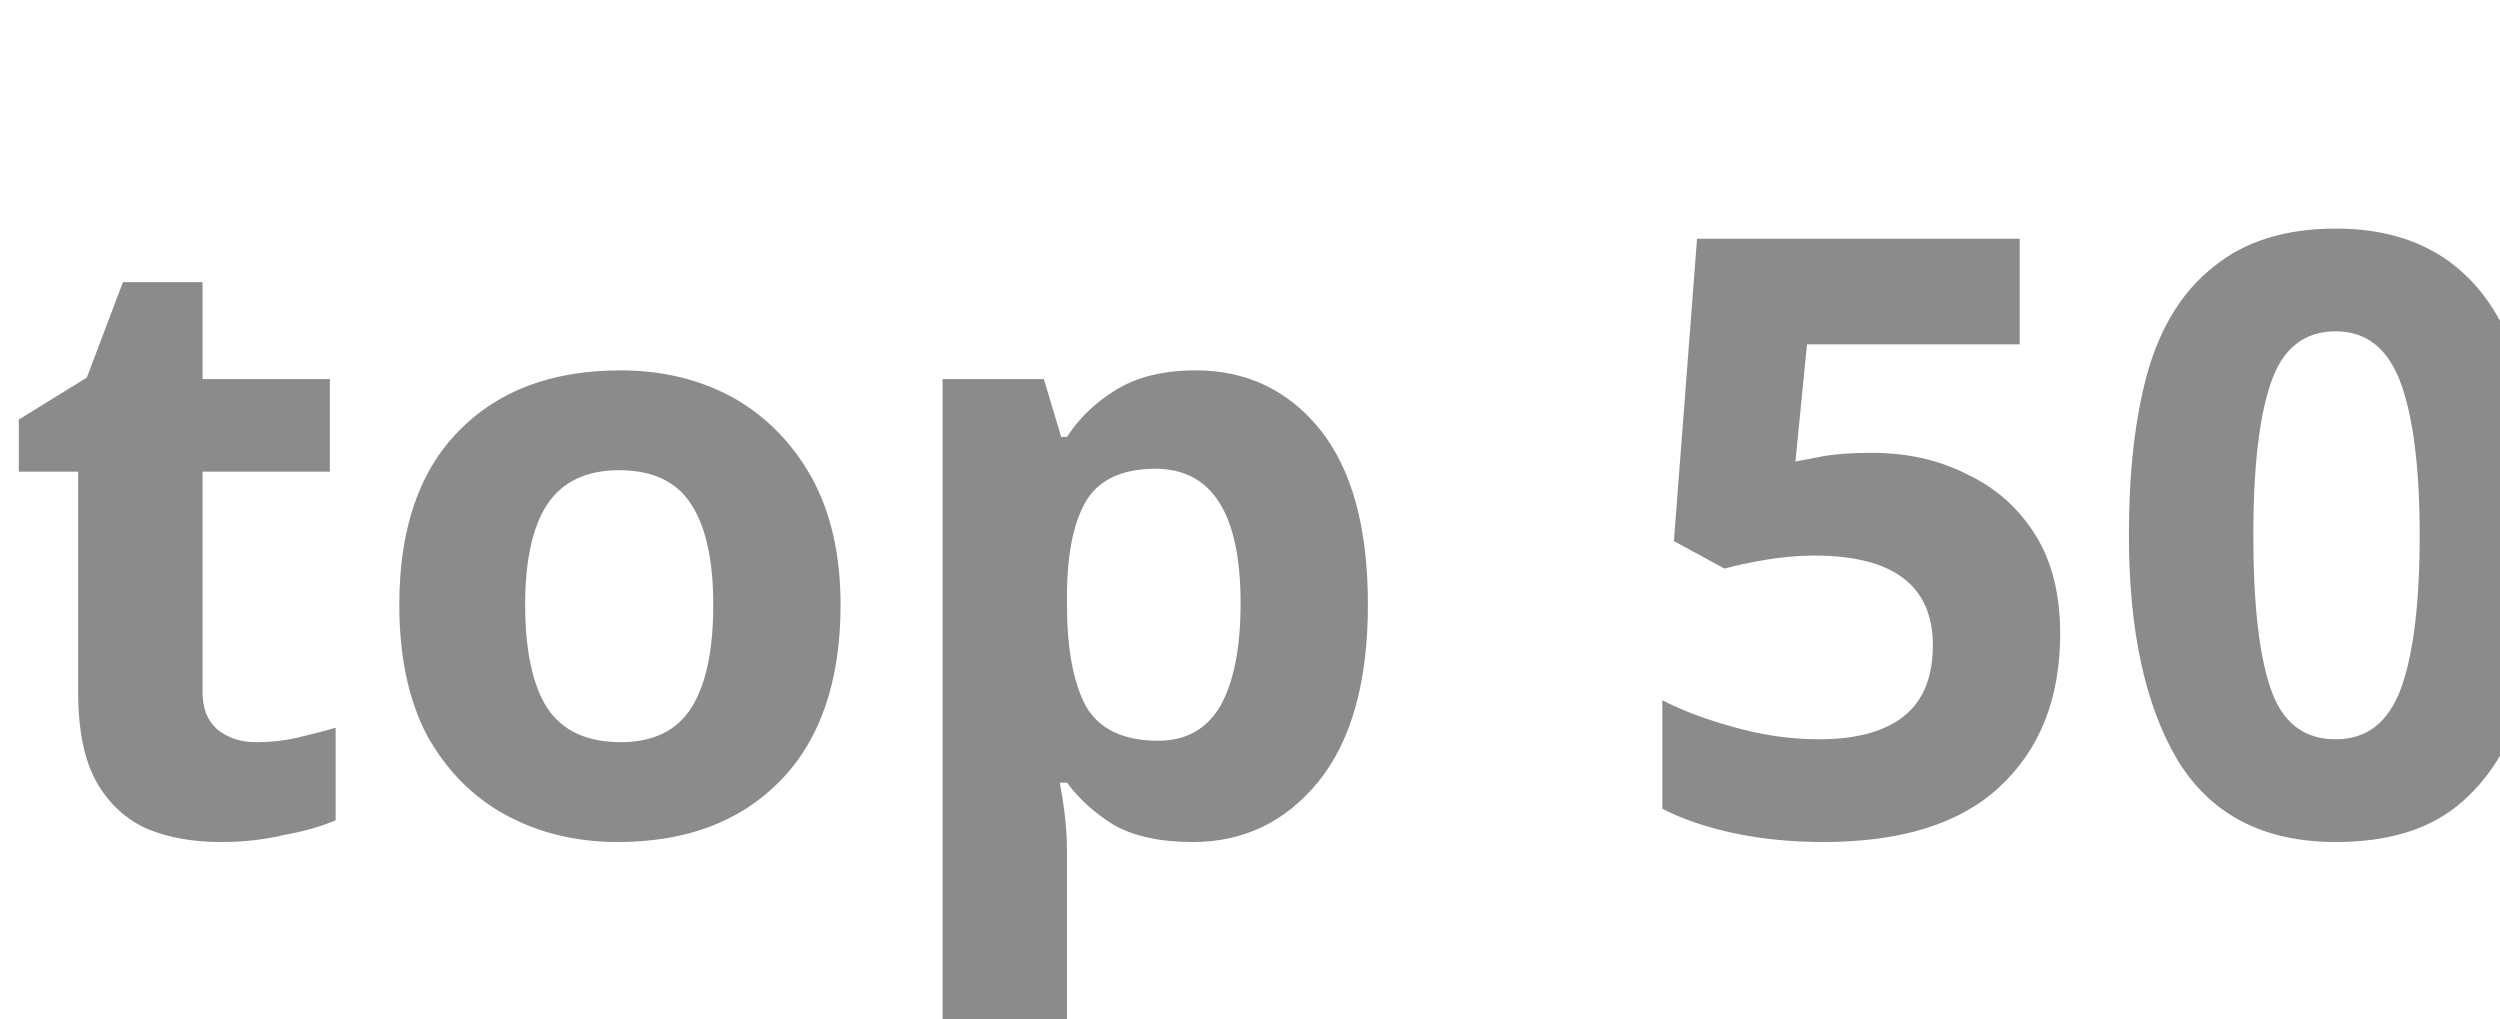
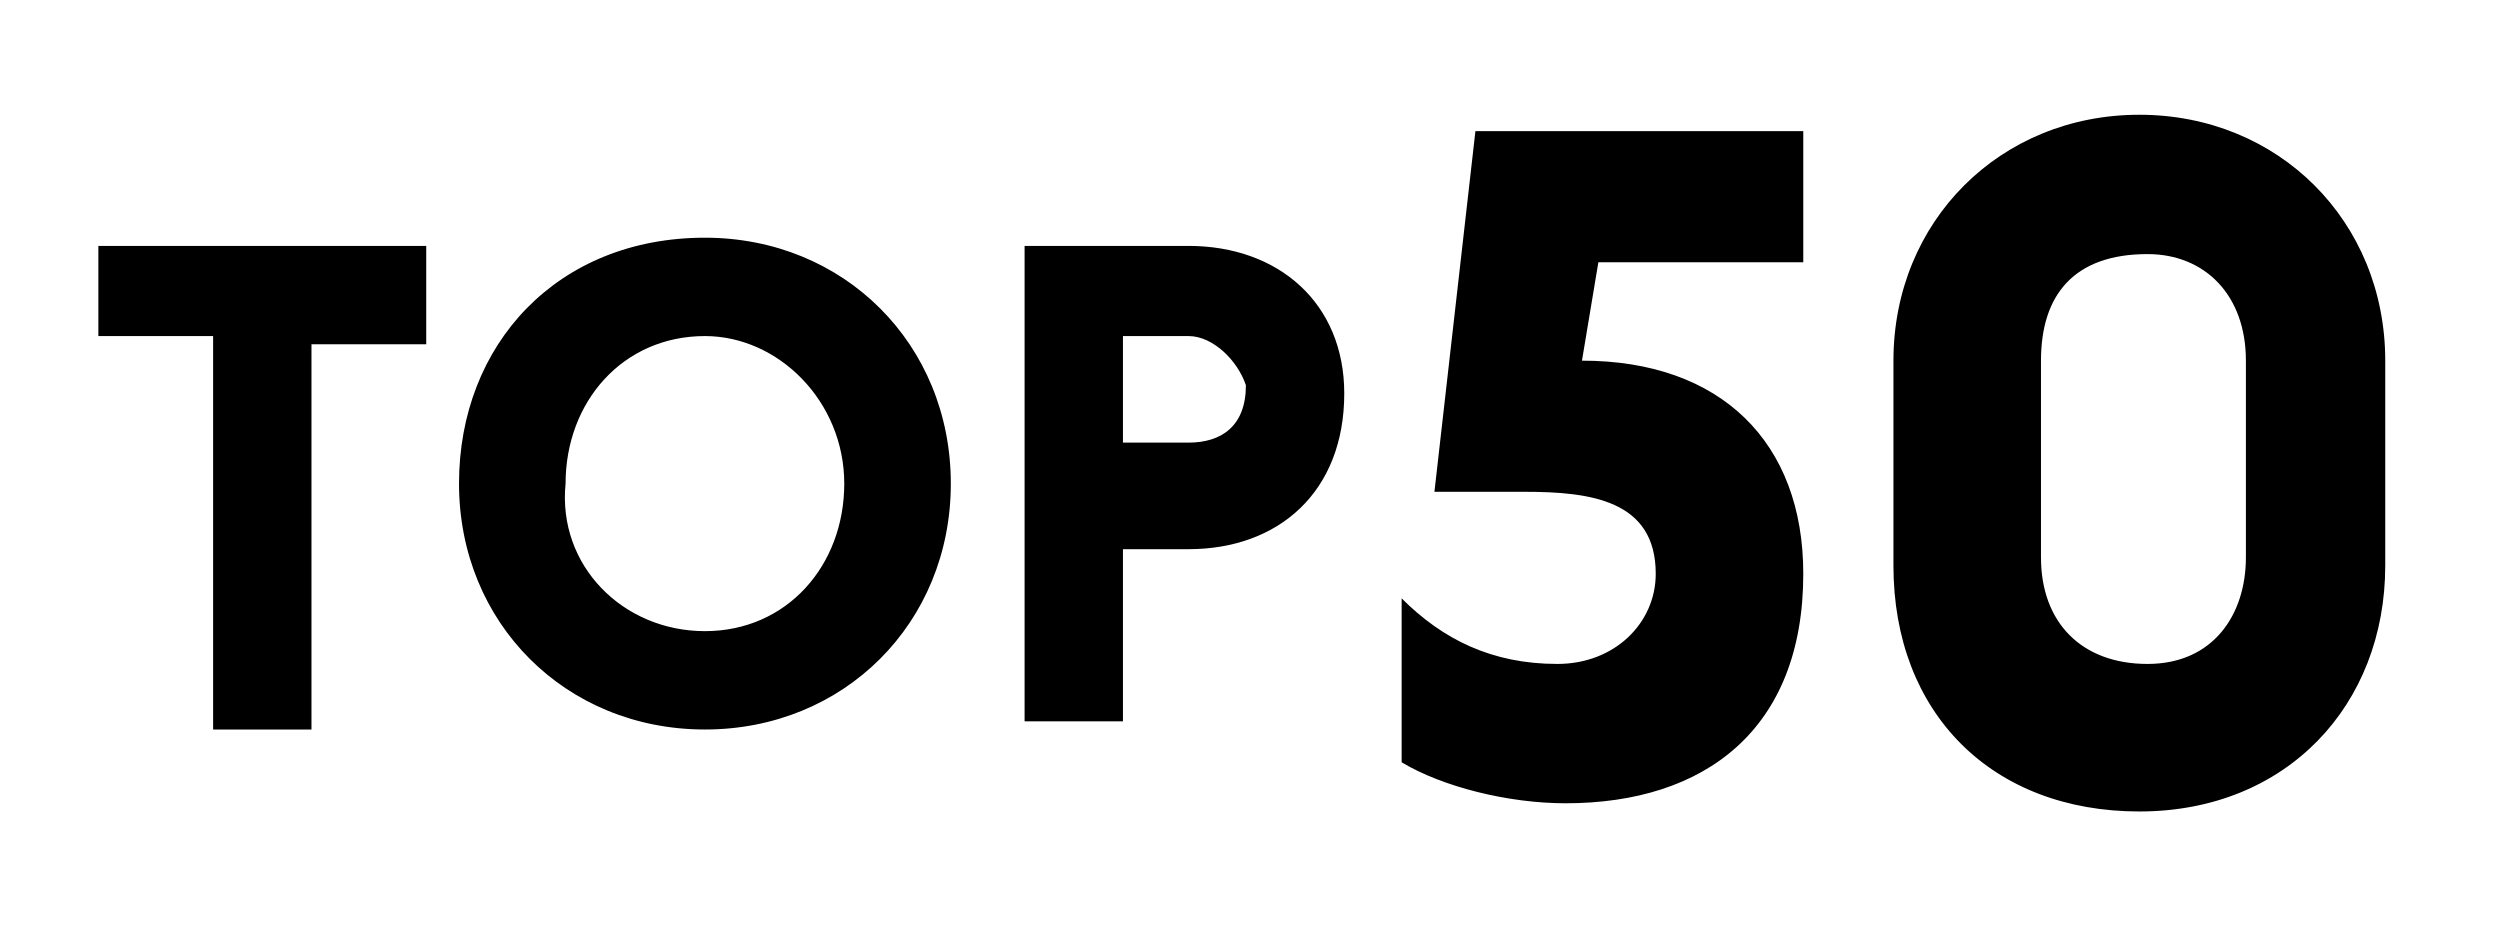
- <svg xmlns="http://www.w3.org/2000/svg" viewBox="0 0 27 11">
-   <defs>
-     <style>.cls-1{fill:#8b8b8b;font-size:9px;font-family:IBMPlexSans-Bold,IBM Plex Sans;font-weight:700}</style>
-   </defs>
-   <g id="top50" transform="translate(-720.109 -292.019)">
-     <text id="top_50" data-name="top 50" class="cls-1" transform="translate(720.109 301.019)">
-       <tspan x="0" y="0">top 50</tspan>
-     </text>
-   </g>
+ <svg xmlns="http://www.w3.org/2000/svg" viewBox="0 0 30.5 11.5">
+   <path d="M2.6 4.1H1.2V3h4v1.2H3.8v4.7H2.6V4.1zm6-1.2c1.7 0 3 1.3 3 3s-1.3 3-3 3-3-1.3-3-3 1.2-3 3-3zm0 4.8c1 0 1.7-.8 1.7-1.8s-.8-1.8-1.7-1.8c-1 0-1.7.8-1.7 1.8-.1 1 .7 1.8 1.7 1.8zM12.5 3h2c1.1 0 1.9.7 1.9 1.8 0 1.2-.8 1.9-1.9 1.9h-.8v2.1h-1.2V3zm2 1.1h-.8v1.3h.8c.4 0 .7-.2.7-.7-.1-.3-.4-.6-.7-.6zm5-.9l-.2 1.2C21 4.4 22 5.4 22 7c0 1.9-1.2 2.8-2.9 2.8-.7 0-1.5-.2-2-.5v-2c.5.5 1.1.8 1.9.8.7 0 1.2-.5 1.2-1.1 0-.9-.8-1-1.6-1h-1.1l.5-4.4h4v1.6h-2.5zm9.6 1.2v2.5c0 1.7-1.2 3-3 3s-3-1.2-3-3V4.4c0-1.7 1.3-3 3-3s3 1.3 3 3zm-4.2 0v2.4c0 .8.5 1.3 1.3 1.3s1.2-.6 1.2-1.3V4.4c0-.8-.5-1.3-1.2-1.3-.9 0-1.3.5-1.3 1.3z" />
</svg>
